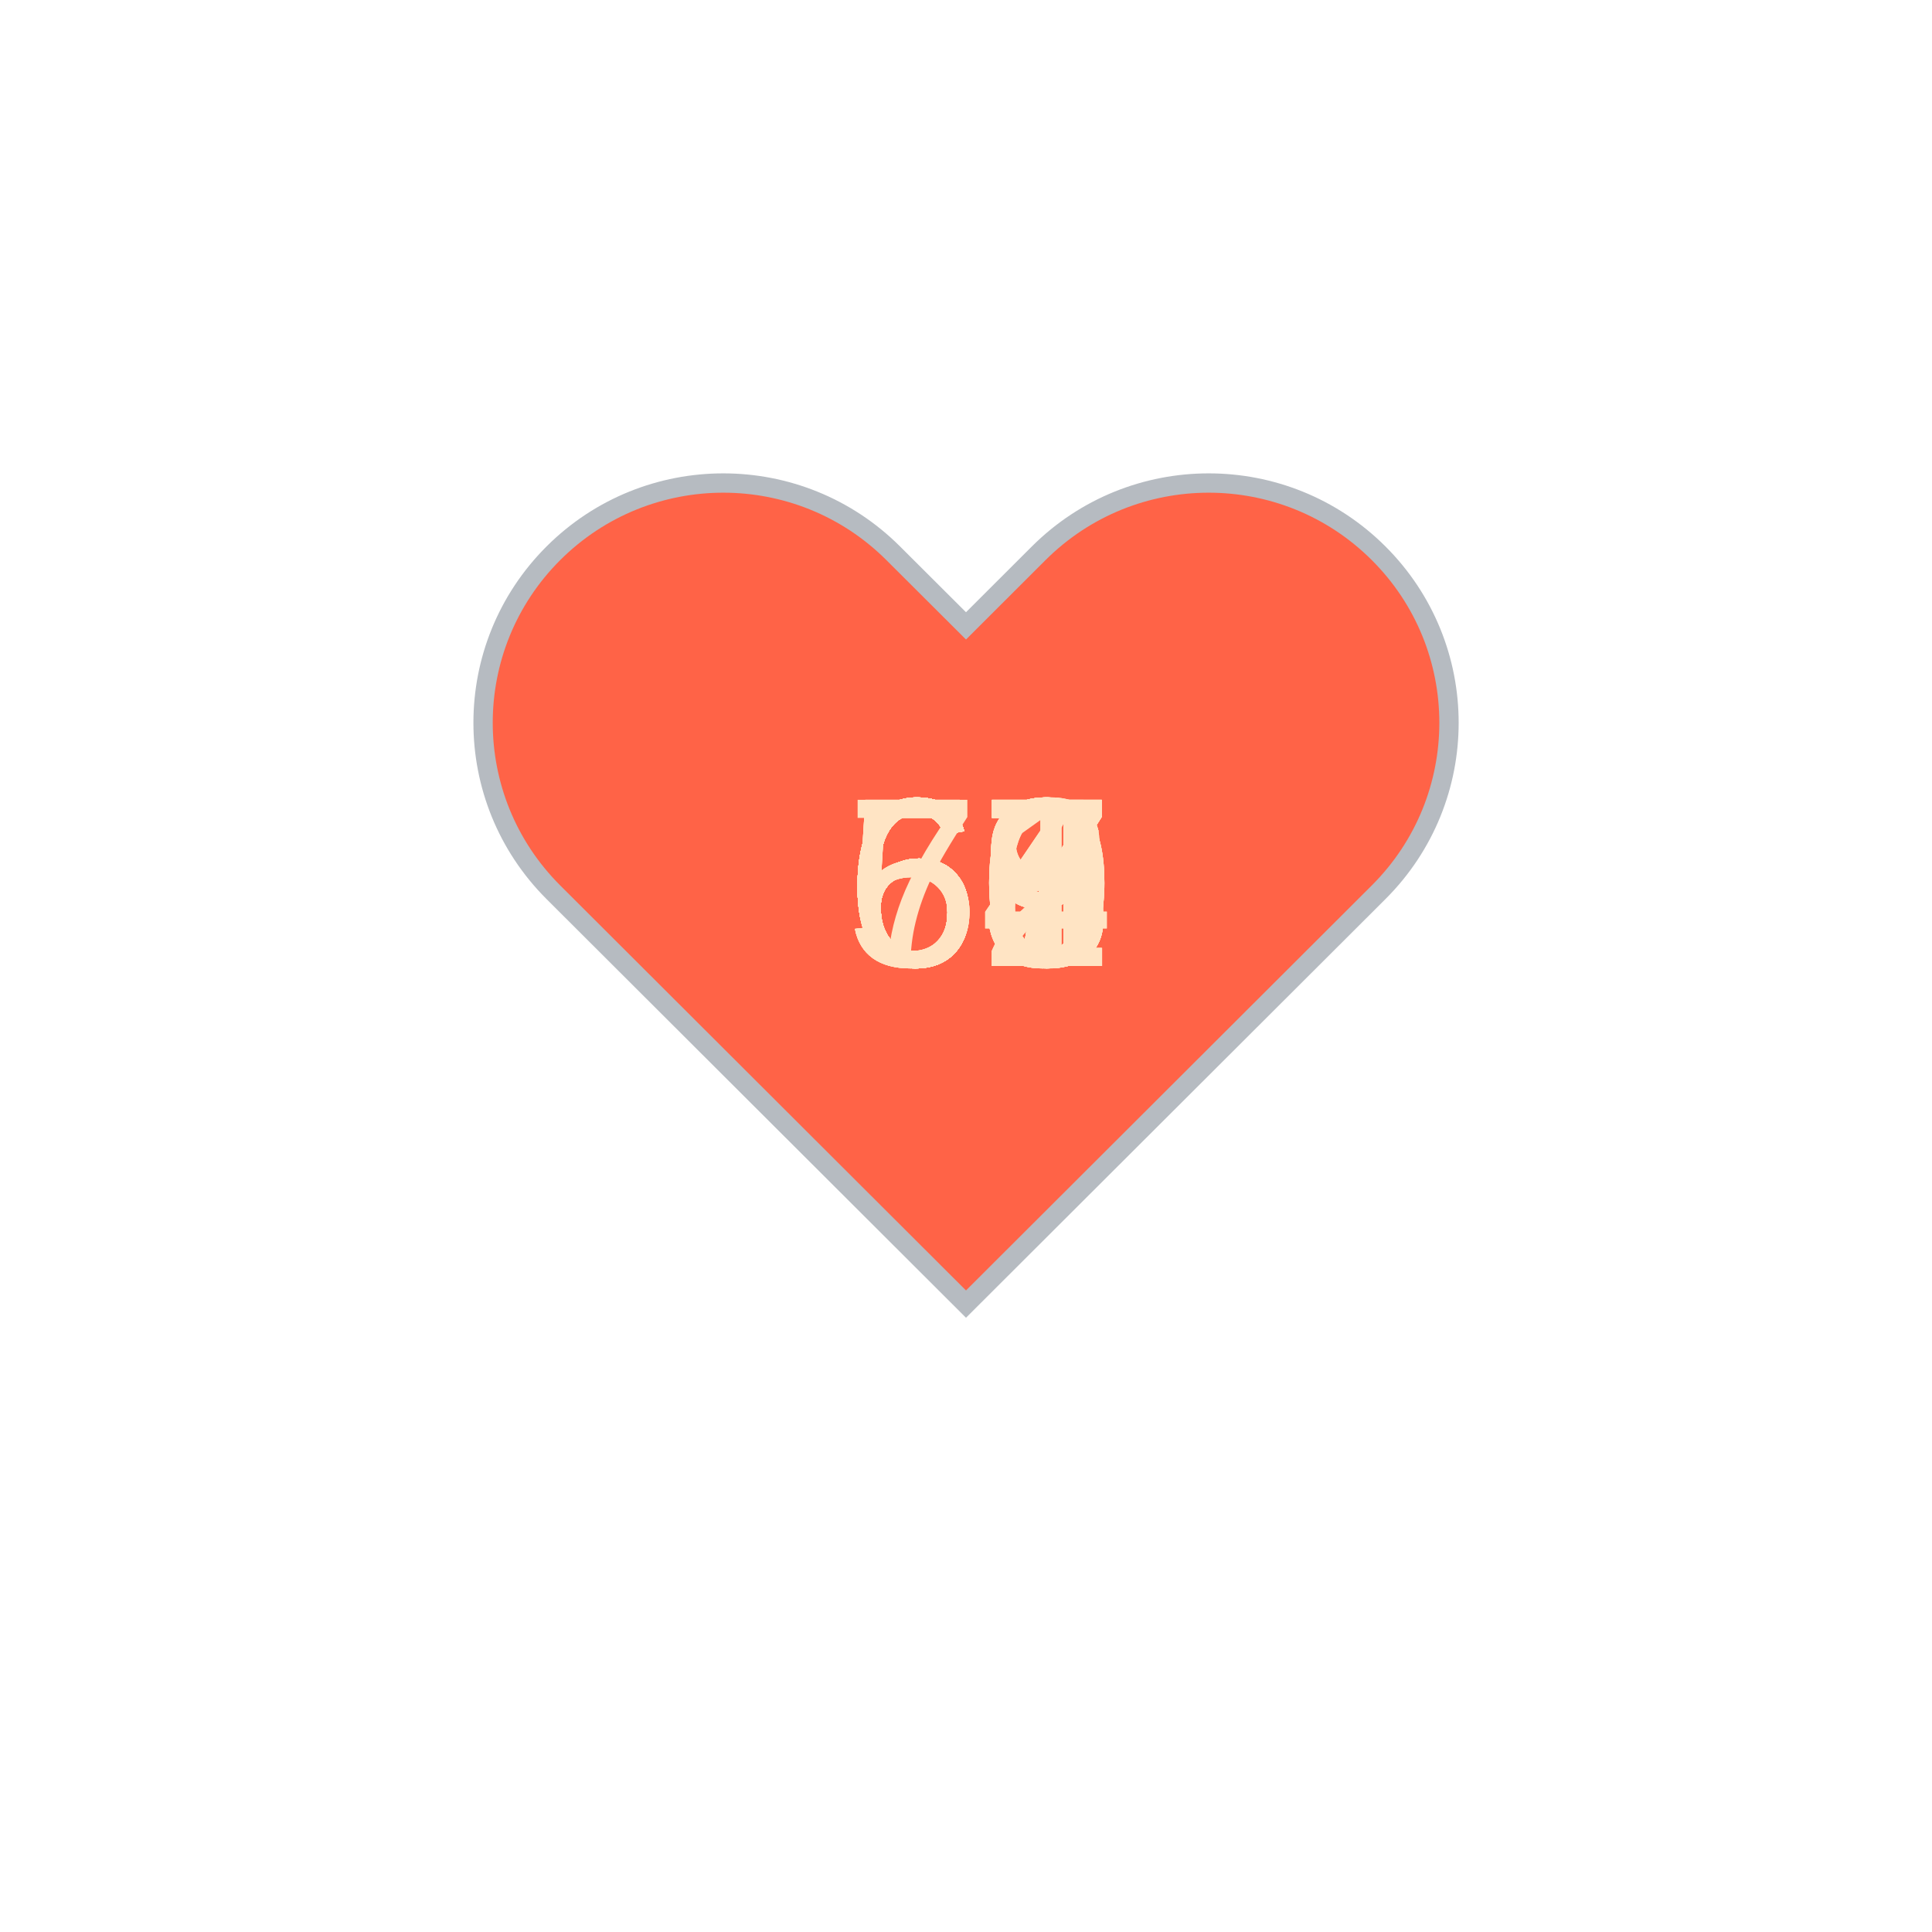
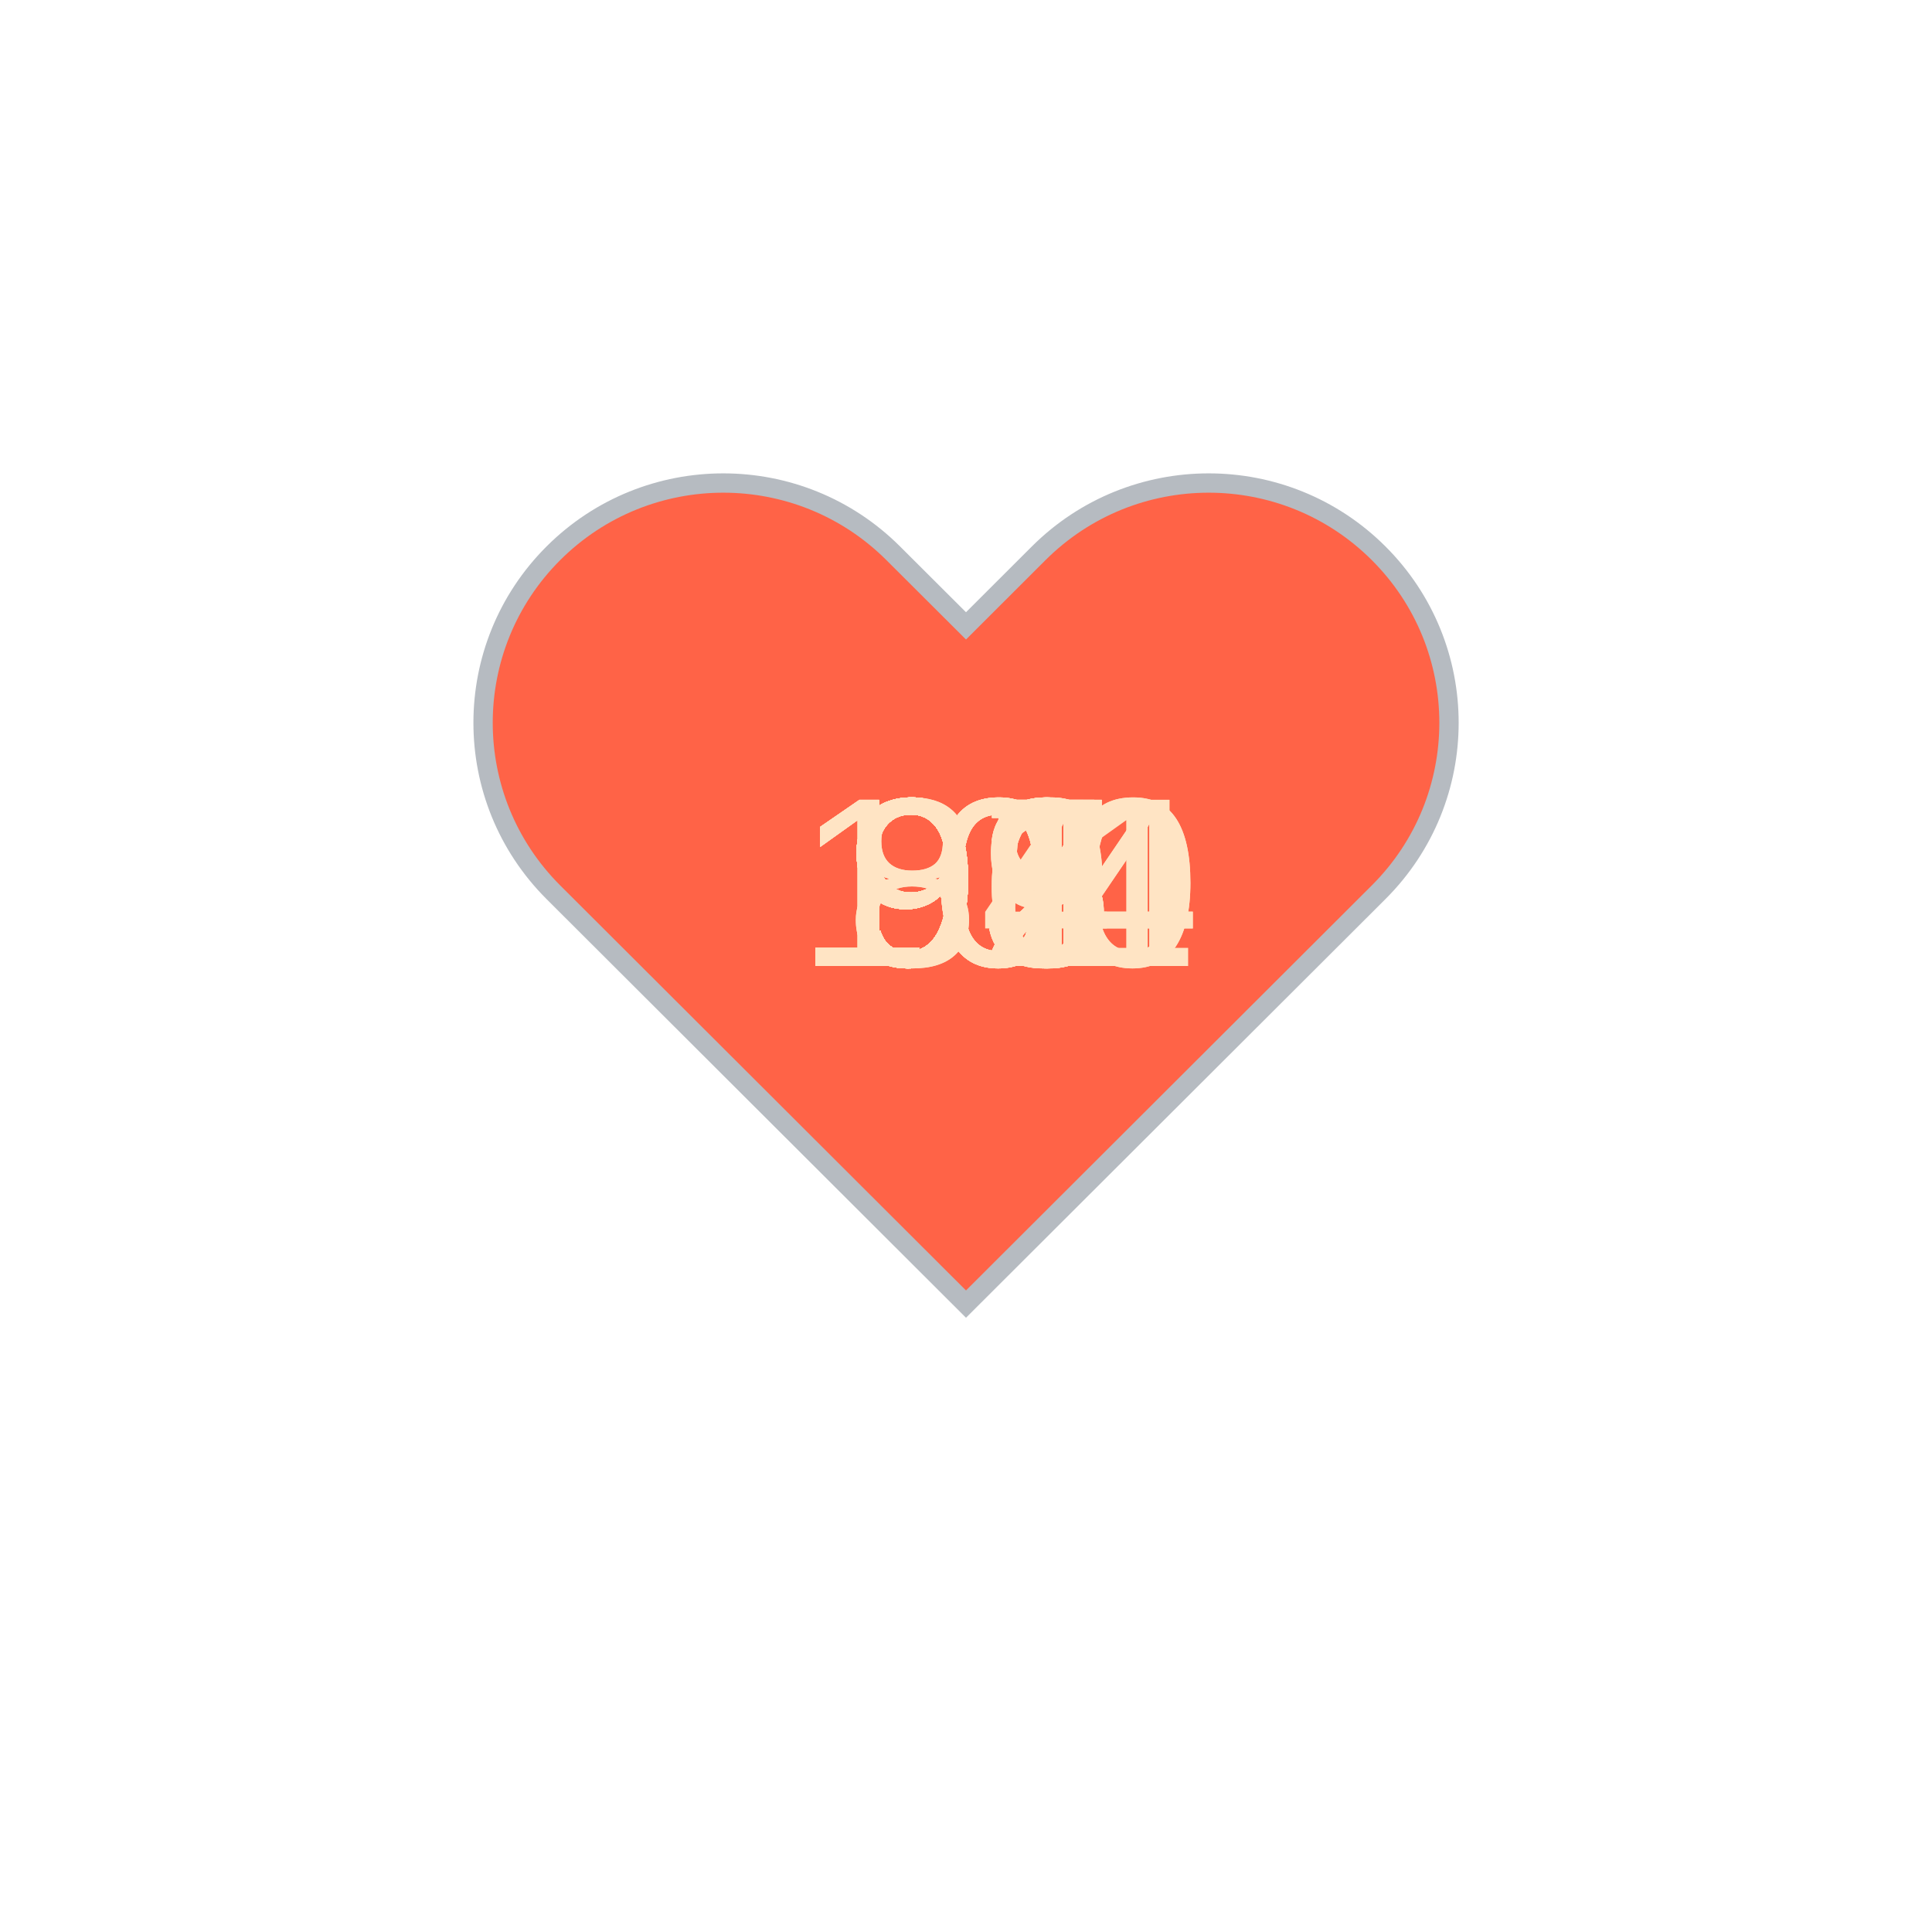
<svg xmlns="http://www.w3.org/2000/svg" baseProfile="full" height="150" version="1.1" viewBox="0,0,200,200" width="150">
  <defs />
  <g transform="translate(100 100)">
    <path d="M92.71,7.27L92.71,7.27c-9.71-9.69-25.46-9.69-35.18,0L50,14.79l-7.54-7.52C32.75-2.42,17-2.42,7.29,7.27v0 c-9.71,9.69-9.71,25.41,0,35.1L50,85l42.71-42.63C102.43,32.68,102.43,16.96,92.71,7.27z" fill="tomato" stroke="#B6BBC1" stroke-width="2" transform="translate(-50 -50)" />
    <animateTransform additive="sum" attributeName="transform" dur="1.2s" repeatCount="indefinite" type="scale" values="1; 1.5; 1.25; 1.5; 1.5; 1;" />
-     <text fill="bisque" style="font-size:25px; font-family:Arial" transform="translate(-12.5 0)">62<animate attributeName="visibility" dur="36.0s" keyTimes="0;0.03;0.07;0.1;0.13;0.17;0.2;0.23;0.27;0.3;0.33;0.37;0.4;0.43;0.47;0.5;0.53;0.57;0.6;0.63;0.67;0.7;0.73;0.77;0.8;0.83;0.87;0.9;0.93;0.97;1.0" repeatCount="indefinite" values="visible;hidden;hidden;hidden;hidden;hidden;hidden;hidden;hidden;hidden;hidden;hidden;hidden;hidden;hidden;hidden;hidden;hidden;hidden;hidden;hidden;hidden;hidden;hidden;hidden;hidden;hidden;hidden;hidden;hidden;hidden" />
+     <text fill="bisque" style="font-size:25px; font-family:Arial" transform="translate(-12.5 0)">96<animate attributeName="visibility" dur="36.0s" keyTimes="0;0.03;0.07;0.1;0.13;0.17;0.2;0.23;0.27;0.3;0.33;0.37;0.4;0.43;0.47;0.5;0.53;0.57;0.6;0.63;0.67;0.7;0.73;0.77;0.8;0.83;0.87;0.9;0.93;0.97;1.0" repeatCount="indefinite" values="visible;hidden;hidden;hidden;hidden;hidden;hidden;hidden;hidden;hidden;hidden;hidden;hidden;hidden;hidden;hidden;hidden;hidden;hidden;hidden;hidden;hidden;hidden;hidden;hidden;hidden;hidden;hidden;hidden;hidden;hidden" />
    </text>
-     <text fill="bisque" style="font-size:25px; font-family:Arial" transform="translate(-12.5 0)">60<animate attributeName="visibility" dur="36.0s" keyTimes="0;0.03;0.07;0.1;0.13;0.17;0.2;0.23;0.27;0.3;0.33;0.37;0.4;0.43;0.47;0.5;0.53;0.57;0.6;0.63;0.67;0.7;0.73;0.77;0.8;0.83;0.87;0.9;0.93;0.97;1.0" repeatCount="indefinite" values="hidden;visible;hidden;hidden;hidden;hidden;hidden;hidden;hidden;hidden;hidden;hidden;hidden;hidden;hidden;hidden;hidden;hidden;hidden;hidden;hidden;hidden;hidden;hidden;hidden;hidden;hidden;hidden;hidden;hidden;hidden" />
+     <text fill="bisque" style="font-size:25px; font-family:Arial" transform="translate(-12.5 0)">97<animate attributeName="visibility" dur="36.0s" keyTimes="0;0.03;0.07;0.1;0.13;0.17;0.2;0.23;0.27;0.3;0.33;0.37;0.4;0.43;0.47;0.5;0.53;0.57;0.6;0.63;0.67;0.7;0.73;0.77;0.8;0.83;0.87;0.9;0.93;0.97;1.0" repeatCount="indefinite" values="hidden;visible;hidden;hidden;hidden;hidden;hidden;hidden;hidden;hidden;hidden;hidden;hidden;hidden;hidden;hidden;hidden;hidden;hidden;hidden;hidden;hidden;hidden;hidden;hidden;hidden;hidden;hidden;hidden;hidden;hidden" />
    </text>
-     <text fill="bisque" style="font-size:25px; font-family:Arial" transform="translate(-12.5 0)">68<animate attributeName="visibility" dur="36.0s" keyTimes="0;0.03;0.07;0.1;0.13;0.17;0.2;0.23;0.27;0.3;0.33;0.37;0.4;0.43;0.47;0.5;0.53;0.57;0.6;0.63;0.67;0.7;0.73;0.77;0.8;0.83;0.87;0.9;0.93;0.97;1.0" repeatCount="indefinite" values="hidden;hidden;visible;hidden;hidden;hidden;hidden;hidden;hidden;hidden;hidden;hidden;hidden;hidden;hidden;hidden;hidden;hidden;hidden;hidden;hidden;hidden;hidden;hidden;hidden;hidden;hidden;hidden;hidden;hidden;hidden" />
+     <text fill="bisque" style="font-size:25px; font-family:Arial" transform="translate(-12.5 0)">99<animate attributeName="visibility" dur="36.0s" keyTimes="0;0.03;0.07;0.1;0.13;0.17;0.2;0.23;0.27;0.3;0.33;0.37;0.4;0.43;0.47;0.5;0.53;0.57;0.6;0.63;0.67;0.7;0.73;0.77;0.8;0.83;0.87;0.9;0.93;0.97;1.0" repeatCount="indefinite" values="hidden;hidden;visible;hidden;hidden;hidden;hidden;hidden;hidden;hidden;hidden;hidden;hidden;hidden;hidden;hidden;hidden;hidden;hidden;hidden;hidden;hidden;hidden;hidden;hidden;hidden;hidden;hidden;hidden;hidden;hidden" />
    </text>
-     <text fill="bisque" style="font-size:25px; font-family:Arial" transform="translate(-12.5 0)">66<animate attributeName="visibility" dur="36.0s" keyTimes="0;0.03;0.07;0.1;0.13;0.17;0.2;0.23;0.27;0.3;0.33;0.37;0.4;0.43;0.47;0.5;0.53;0.57;0.6;0.63;0.67;0.7;0.73;0.77;0.8;0.83;0.87;0.9;0.93;0.97;1.0" repeatCount="indefinite" values="hidden;hidden;hidden;visible;hidden;hidden;hidden;hidden;hidden;hidden;hidden;hidden;hidden;hidden;hidden;hidden;hidden;hidden;hidden;hidden;hidden;hidden;hidden;hidden;hidden;hidden;hidden;hidden;hidden;hidden;hidden" />
+     <text fill="bisque" style="font-size:25px; font-family:Arial" transform="translate(-12.5 0)">95<animate attributeName="visibility" dur="36.0s" keyTimes="0;0.03;0.07;0.1;0.13;0.17;0.2;0.23;0.27;0.3;0.33;0.37;0.4;0.43;0.47;0.5;0.53;0.57;0.6;0.63;0.67;0.7;0.73;0.77;0.8;0.83;0.87;0.9;0.93;0.97;1.0" repeatCount="indefinite" values="hidden;hidden;hidden;visible;hidden;hidden;hidden;hidden;hidden;hidden;hidden;hidden;hidden;hidden;hidden;hidden;hidden;hidden;hidden;hidden;hidden;hidden;hidden;hidden;hidden;hidden;hidden;hidden;hidden;hidden;hidden" />
    </text>
-     <text fill="bisque" style="font-size:25px; font-family:Arial" transform="translate(-12.5 0)">63<animate attributeName="visibility" dur="36.0s" keyTimes="0;0.03;0.07;0.1;0.13;0.17;0.2;0.23;0.27;0.3;0.33;0.37;0.4;0.43;0.47;0.5;0.53;0.57;0.6;0.63;0.67;0.7;0.73;0.77;0.8;0.83;0.87;0.9;0.93;0.97;1.0" repeatCount="indefinite" values="hidden;hidden;hidden;hidden;visible;hidden;hidden;hidden;hidden;hidden;hidden;hidden;hidden;hidden;hidden;hidden;hidden;hidden;hidden;hidden;hidden;hidden;hidden;hidden;hidden;hidden;hidden;hidden;hidden;hidden;hidden" />
+     <text fill="bisque" style="font-size:25px; font-family:Arial" transform="translate(-12.5 0)">95<animate attributeName="visibility" dur="36.0s" keyTimes="0;0.03;0.07;0.1;0.13;0.17;0.2;0.23;0.27;0.3;0.33;0.37;0.4;0.43;0.47;0.5;0.53;0.57;0.6;0.63;0.67;0.7;0.73;0.77;0.8;0.83;0.87;0.9;0.93;0.97;1.0" repeatCount="indefinite" values="hidden;hidden;hidden;hidden;visible;hidden;hidden;hidden;hidden;hidden;hidden;hidden;hidden;hidden;hidden;hidden;hidden;hidden;hidden;hidden;hidden;hidden;hidden;hidden;hidden;hidden;hidden;hidden;hidden;hidden;hidden" />
    </text>
-     <text fill="bisque" style="font-size:25px; font-family:Arial" transform="translate(-12.5 0)">64<animate attributeName="visibility" dur="36.0s" keyTimes="0;0.03;0.07;0.1;0.13;0.17;0.2;0.23;0.27;0.3;0.33;0.37;0.4;0.43;0.47;0.5;0.53;0.57;0.6;0.63;0.67;0.7;0.73;0.77;0.8;0.83;0.87;0.9;0.93;0.97;1.0" repeatCount="indefinite" values="hidden;hidden;hidden;hidden;hidden;visible;hidden;hidden;hidden;hidden;hidden;hidden;hidden;hidden;hidden;hidden;hidden;hidden;hidden;hidden;hidden;hidden;hidden;hidden;hidden;hidden;hidden;hidden;hidden;hidden;hidden" />
+     <text fill="bisque" style="font-size:25px; font-family:Arial" transform="translate(-12.5 0)">94<animate attributeName="visibility" dur="36.0s" keyTimes="0;0.03;0.07;0.1;0.13;0.17;0.2;0.23;0.27;0.3;0.33;0.37;0.4;0.43;0.47;0.5;0.53;0.57;0.6;0.63;0.67;0.7;0.73;0.77;0.8;0.83;0.87;0.9;0.93;0.97;1.0" repeatCount="indefinite" values="hidden;hidden;hidden;hidden;hidden;visible;hidden;hidden;hidden;hidden;hidden;hidden;hidden;hidden;hidden;hidden;hidden;hidden;hidden;hidden;hidden;hidden;hidden;hidden;hidden;hidden;hidden;hidden;hidden;hidden;hidden" />
    </text>
-     <text fill="bisque" style="font-size:25px; font-family:Arial" transform="translate(-12.5 0)">67<animate attributeName="visibility" dur="36.0s" keyTimes="0;0.03;0.07;0.1;0.13;0.17;0.2;0.23;0.27;0.3;0.33;0.37;0.4;0.43;0.47;0.5;0.53;0.57;0.6;0.63;0.67;0.7;0.73;0.77;0.8;0.83;0.87;0.9;0.93;0.97;1.0" repeatCount="indefinite" values="hidden;hidden;hidden;hidden;hidden;hidden;visible;hidden;hidden;hidden;hidden;hidden;hidden;hidden;hidden;hidden;hidden;hidden;hidden;hidden;hidden;hidden;hidden;hidden;hidden;hidden;hidden;hidden;hidden;hidden;hidden" />
+     <text fill="bisque" style="font-size:25px; font-family:Arial" transform="translate(-12.5 0)">97<animate attributeName="visibility" dur="36.0s" keyTimes="0;0.03;0.07;0.1;0.13;0.17;0.2;0.23;0.27;0.3;0.33;0.37;0.4;0.43;0.47;0.5;0.53;0.57;0.6;0.63;0.67;0.7;0.73;0.77;0.8;0.83;0.87;0.9;0.93;0.97;1.0" repeatCount="indefinite" values="hidden;hidden;hidden;hidden;hidden;hidden;visible;hidden;hidden;hidden;hidden;hidden;hidden;hidden;hidden;hidden;hidden;hidden;hidden;hidden;hidden;hidden;hidden;hidden;hidden;hidden;hidden;hidden;hidden;hidden;hidden" />
    </text>
-     <text fill="bisque" style="font-size:25px; font-family:Arial" transform="translate(-12.5 0)">67<animate attributeName="visibility" dur="36.0s" keyTimes="0;0.03;0.07;0.1;0.13;0.17;0.2;0.23;0.27;0.3;0.33;0.37;0.4;0.43;0.47;0.5;0.53;0.57;0.6;0.63;0.67;0.7;0.73;0.77;0.8;0.83;0.87;0.9;0.93;0.97;1.0" repeatCount="indefinite" values="hidden;hidden;hidden;hidden;hidden;hidden;hidden;visible;hidden;hidden;hidden;hidden;hidden;hidden;hidden;hidden;hidden;hidden;hidden;hidden;hidden;hidden;hidden;hidden;hidden;hidden;hidden;hidden;hidden;hidden;hidden" />
+     <text fill="bisque" style="font-size:25px; font-family:Arial" transform="translate(-12.5 0)">95<animate attributeName="visibility" dur="36.0s" keyTimes="0;0.03;0.07;0.1;0.13;0.17;0.2;0.23;0.27;0.3;0.33;0.37;0.4;0.43;0.47;0.5;0.53;0.57;0.6;0.63;0.67;0.7;0.73;0.77;0.8;0.83;0.87;0.9;0.93;0.97;1.0" repeatCount="indefinite" values="hidden;hidden;hidden;hidden;hidden;hidden;hidden;visible;hidden;hidden;hidden;hidden;hidden;hidden;hidden;hidden;hidden;hidden;hidden;hidden;hidden;hidden;hidden;hidden;hidden;hidden;hidden;hidden;hidden;hidden;hidden" />
    </text>
-     <text fill="bisque" style="font-size:25px; font-family:Arial" transform="translate(-12.5 0)">69<animate attributeName="visibility" dur="36.0s" keyTimes="0;0.03;0.07;0.1;0.13;0.17;0.2;0.23;0.27;0.3;0.33;0.37;0.4;0.43;0.47;0.5;0.53;0.57;0.6;0.63;0.67;0.7;0.73;0.77;0.8;0.83;0.87;0.9;0.93;0.97;1.0" repeatCount="indefinite" values="hidden;hidden;hidden;hidden;hidden;hidden;hidden;hidden;visible;hidden;hidden;hidden;hidden;hidden;hidden;hidden;hidden;hidden;hidden;hidden;hidden;hidden;hidden;hidden;hidden;hidden;hidden;hidden;hidden;hidden;hidden" />
+     <text fill="bisque" style="font-size:25px; font-family:Arial" transform="translate(-12.5 0)">91<animate attributeName="visibility" dur="36.0s" keyTimes="0;0.03;0.07;0.1;0.13;0.17;0.2;0.23;0.27;0.3;0.33;0.37;0.4;0.43;0.47;0.5;0.53;0.57;0.6;0.63;0.67;0.7;0.73;0.77;0.8;0.83;0.87;0.9;0.93;0.97;1.0" repeatCount="indefinite" values="hidden;hidden;hidden;hidden;hidden;hidden;hidden;hidden;visible;hidden;hidden;hidden;hidden;hidden;hidden;hidden;hidden;hidden;hidden;hidden;hidden;hidden;hidden;hidden;hidden;hidden;hidden;hidden;hidden;hidden;hidden" />
    </text>
-     <text fill="bisque" style="font-size:25px; font-family:Arial" transform="translate(-12.5 0)">67<animate attributeName="visibility" dur="36.0s" keyTimes="0;0.03;0.07;0.1;0.13;0.17;0.2;0.23;0.27;0.3;0.33;0.37;0.4;0.43;0.47;0.5;0.53;0.57;0.6;0.63;0.67;0.7;0.73;0.77;0.8;0.83;0.87;0.9;0.93;0.97;1.0" repeatCount="indefinite" values="hidden;hidden;hidden;hidden;hidden;hidden;hidden;hidden;hidden;visible;hidden;hidden;hidden;hidden;hidden;hidden;hidden;hidden;hidden;hidden;hidden;hidden;hidden;hidden;hidden;hidden;hidden;hidden;hidden;hidden;hidden" />
+     <text fill="bisque" style="font-size:25px; font-family:Arial" transform="translate(-12.5 0)">85<animate attributeName="visibility" dur="36.0s" keyTimes="0;0.03;0.07;0.1;0.13;0.17;0.2;0.23;0.27;0.3;0.33;0.37;0.4;0.43;0.47;0.5;0.53;0.57;0.6;0.63;0.67;0.7;0.73;0.77;0.8;0.83;0.87;0.9;0.93;0.97;1.0" repeatCount="indefinite" values="hidden;hidden;hidden;hidden;hidden;hidden;hidden;hidden;hidden;visible;hidden;hidden;hidden;hidden;hidden;hidden;hidden;hidden;hidden;hidden;hidden;hidden;hidden;hidden;hidden;hidden;hidden;hidden;hidden;hidden;hidden" />
    </text>
-     <text fill="bisque" style="font-size:25px; font-family:Arial" transform="translate(-12.5 0)">67<animate attributeName="visibility" dur="36.0s" keyTimes="0;0.03;0.07;0.1;0.13;0.17;0.2;0.23;0.27;0.3;0.33;0.37;0.4;0.43;0.47;0.5;0.53;0.57;0.6;0.63;0.67;0.7;0.73;0.77;0.8;0.83;0.87;0.9;0.93;0.97;1.0" repeatCount="indefinite" values="hidden;hidden;hidden;hidden;hidden;hidden;hidden;hidden;hidden;hidden;visible;hidden;hidden;hidden;hidden;hidden;hidden;hidden;hidden;hidden;hidden;hidden;hidden;hidden;hidden;hidden;hidden;hidden;hidden;hidden;hidden" />
+     <text fill="bisque" style="font-size:25px; font-family:Arial" transform="translate(-12.5 0)">87<animate attributeName="visibility" dur="36.0s" keyTimes="0;0.03;0.07;0.1;0.13;0.17;0.2;0.23;0.27;0.3;0.33;0.37;0.4;0.43;0.47;0.5;0.53;0.57;0.6;0.63;0.67;0.7;0.73;0.77;0.8;0.83;0.87;0.9;0.93;0.97;1.0" repeatCount="indefinite" values="hidden;hidden;hidden;hidden;hidden;hidden;hidden;hidden;hidden;hidden;visible;hidden;hidden;hidden;hidden;hidden;hidden;hidden;hidden;hidden;hidden;hidden;hidden;hidden;hidden;hidden;hidden;hidden;hidden;hidden;hidden" />
    </text>
-     <text fill="bisque" style="font-size:25px; font-family:Arial" transform="translate(-12.5 0)">67<animate attributeName="visibility" dur="36.0s" keyTimes="0;0.03;0.07;0.1;0.13;0.17;0.2;0.23;0.27;0.3;0.33;0.37;0.4;0.43;0.47;0.5;0.53;0.57;0.6;0.63;0.67;0.7;0.73;0.77;0.8;0.83;0.87;0.9;0.93;0.97;1.0" repeatCount="indefinite" values="hidden;hidden;hidden;hidden;hidden;hidden;hidden;hidden;hidden;hidden;hidden;visible;hidden;hidden;hidden;hidden;hidden;hidden;hidden;hidden;hidden;hidden;hidden;hidden;hidden;hidden;hidden;hidden;hidden;hidden;hidden" />
+     <text fill="bisque" style="font-size:25px; font-family:Arial" transform="translate(-12.5 0)">91<animate attributeName="visibility" dur="36.0s" keyTimes="0;0.03;0.07;0.1;0.13;0.17;0.2;0.23;0.27;0.3;0.33;0.37;0.4;0.43;0.47;0.5;0.53;0.57;0.6;0.63;0.67;0.7;0.73;0.77;0.8;0.83;0.87;0.9;0.93;0.97;1.0" repeatCount="indefinite" values="hidden;hidden;hidden;hidden;hidden;hidden;hidden;hidden;hidden;hidden;hidden;visible;hidden;hidden;hidden;hidden;hidden;hidden;hidden;hidden;hidden;hidden;hidden;hidden;hidden;hidden;hidden;hidden;hidden;hidden;hidden" />
    </text>
-     <text fill="bisque" style="font-size:25px; font-family:Arial" transform="translate(-12.5 0)">68<animate attributeName="visibility" dur="36.0s" keyTimes="0;0.03;0.07;0.1;0.13;0.17;0.2;0.23;0.27;0.3;0.33;0.37;0.4;0.43;0.47;0.5;0.53;0.57;0.6;0.63;0.67;0.7;0.73;0.77;0.8;0.83;0.87;0.9;0.93;0.97;1.0" repeatCount="indefinite" values="hidden;hidden;hidden;hidden;hidden;hidden;hidden;hidden;hidden;hidden;hidden;hidden;visible;hidden;hidden;hidden;hidden;hidden;hidden;hidden;hidden;hidden;hidden;hidden;hidden;hidden;hidden;hidden;hidden;hidden;hidden" />
+     <text fill="bisque" style="font-size:25px; font-family:Arial" transform="translate(-12.5 0)">92<animate attributeName="visibility" dur="36.0s" keyTimes="0;0.03;0.07;0.1;0.13;0.17;0.2;0.23;0.27;0.3;0.33;0.37;0.4;0.43;0.47;0.5;0.53;0.57;0.6;0.63;0.67;0.7;0.73;0.77;0.8;0.83;0.87;0.9;0.93;0.97;1.0" repeatCount="indefinite" values="hidden;hidden;hidden;hidden;hidden;hidden;hidden;hidden;hidden;hidden;hidden;hidden;visible;hidden;hidden;hidden;hidden;hidden;hidden;hidden;hidden;hidden;hidden;hidden;hidden;hidden;hidden;hidden;hidden;hidden;hidden" />
    </text>
-     <text fill="bisque" style="font-size:25px; font-family:Arial" transform="translate(-12.5 0)">70<animate attributeName="visibility" dur="36.0s" keyTimes="0;0.03;0.07;0.1;0.13;0.17;0.2;0.23;0.27;0.3;0.33;0.37;0.4;0.43;0.47;0.5;0.53;0.57;0.6;0.63;0.67;0.7;0.73;0.77;0.8;0.83;0.87;0.9;0.93;0.97;1.0" repeatCount="indefinite" values="hidden;hidden;hidden;hidden;hidden;hidden;hidden;hidden;hidden;hidden;hidden;hidden;hidden;visible;hidden;hidden;hidden;hidden;hidden;hidden;hidden;hidden;hidden;hidden;hidden;hidden;hidden;hidden;hidden;hidden;hidden" />
+     <text fill="bisque" style="font-size:25px; font-family:Arial" transform="translate(-12.5 0)">93<animate attributeName="visibility" dur="36.0s" keyTimes="0;0.03;0.07;0.1;0.13;0.17;0.2;0.23;0.27;0.3;0.33;0.37;0.4;0.43;0.47;0.5;0.53;0.57;0.6;0.63;0.67;0.7;0.73;0.77;0.8;0.83;0.87;0.9;0.93;0.97;1.0" repeatCount="indefinite" values="hidden;hidden;hidden;hidden;hidden;hidden;hidden;hidden;hidden;hidden;hidden;hidden;hidden;visible;hidden;hidden;hidden;hidden;hidden;hidden;hidden;hidden;hidden;hidden;hidden;hidden;hidden;hidden;hidden;hidden;hidden" />
    </text>
-     <text fill="bisque" style="font-size:25px; font-family:Arial" transform="translate(-12.5 0)">60<animate attributeName="visibility" dur="36.0s" keyTimes="0;0.03;0.07;0.1;0.13;0.17;0.2;0.23;0.27;0.3;0.33;0.37;0.4;0.43;0.47;0.5;0.53;0.57;0.6;0.63;0.67;0.7;0.73;0.77;0.8;0.83;0.87;0.9;0.93;0.97;1.0" repeatCount="indefinite" values="hidden;hidden;hidden;hidden;hidden;hidden;hidden;hidden;hidden;hidden;hidden;hidden;hidden;hidden;visible;hidden;hidden;hidden;hidden;hidden;hidden;hidden;hidden;hidden;hidden;hidden;hidden;hidden;hidden;hidden;hidden" />
+     <text fill="bisque" style="font-size:25px; font-family:Arial" transform="translate(-12.5 0)">92<animate attributeName="visibility" dur="36.0s" keyTimes="0;0.03;0.07;0.1;0.13;0.17;0.2;0.23;0.27;0.3;0.33;0.37;0.4;0.43;0.47;0.5;0.53;0.57;0.6;0.63;0.67;0.7;0.73;0.77;0.8;0.83;0.87;0.9;0.93;0.97;1.0" repeatCount="indefinite" values="hidden;hidden;hidden;hidden;hidden;hidden;hidden;hidden;hidden;hidden;hidden;hidden;hidden;hidden;visible;hidden;hidden;hidden;hidden;hidden;hidden;hidden;hidden;hidden;hidden;hidden;hidden;hidden;hidden;hidden;hidden" />
    </text>
-     <text fill="bisque" style="font-size:25px; font-family:Arial" transform="translate(-12.5 0)">59<animate attributeName="visibility" dur="36.0s" keyTimes="0;0.03;0.07;0.1;0.13;0.17;0.2;0.23;0.27;0.3;0.33;0.37;0.4;0.43;0.47;0.5;0.53;0.57;0.6;0.63;0.67;0.7;0.73;0.77;0.8;0.83;0.87;0.9;0.93;0.97;1.0" repeatCount="indefinite" values="hidden;hidden;hidden;hidden;hidden;hidden;hidden;hidden;hidden;hidden;hidden;hidden;hidden;hidden;hidden;visible;hidden;hidden;hidden;hidden;hidden;hidden;hidden;hidden;hidden;hidden;hidden;hidden;hidden;hidden;hidden" />
+     <text fill="bisque" style="font-size:25px; font-family:Arial" transform="translate(-12.5 0)">92<animate attributeName="visibility" dur="36.0s" keyTimes="0;0.03;0.07;0.1;0.13;0.17;0.2;0.23;0.27;0.3;0.33;0.37;0.4;0.43;0.47;0.5;0.53;0.57;0.6;0.63;0.67;0.7;0.73;0.77;0.8;0.83;0.87;0.9;0.93;0.97;1.0" repeatCount="indefinite" values="hidden;hidden;hidden;hidden;hidden;hidden;hidden;hidden;hidden;hidden;hidden;hidden;hidden;hidden;hidden;visible;hidden;hidden;hidden;hidden;hidden;hidden;hidden;hidden;hidden;hidden;hidden;hidden;hidden;hidden;hidden" />
    </text>
-     <text fill="bisque" style="font-size:25px; font-family:Arial" transform="translate(-12.5 0)">63<animate attributeName="visibility" dur="36.0s" keyTimes="0;0.03;0.07;0.1;0.13;0.17;0.2;0.23;0.27;0.3;0.33;0.37;0.4;0.43;0.47;0.5;0.53;0.57;0.6;0.63;0.67;0.7;0.73;0.77;0.8;0.83;0.87;0.9;0.93;0.97;1.0" repeatCount="indefinite" values="hidden;hidden;hidden;hidden;hidden;hidden;hidden;hidden;hidden;hidden;hidden;hidden;hidden;hidden;hidden;hidden;visible;hidden;hidden;hidden;hidden;hidden;hidden;hidden;hidden;hidden;hidden;hidden;hidden;hidden;hidden" />
+     <text fill="bisque" style="font-size:25px; font-family:Arial" transform="translate(-12.5 0)">93<animate attributeName="visibility" dur="36.0s" keyTimes="0;0.03;0.07;0.1;0.13;0.17;0.2;0.23;0.27;0.3;0.33;0.37;0.4;0.43;0.47;0.5;0.53;0.57;0.6;0.63;0.67;0.7;0.73;0.77;0.8;0.83;0.87;0.9;0.93;0.97;1.0" repeatCount="indefinite" values="hidden;hidden;hidden;hidden;hidden;hidden;hidden;hidden;hidden;hidden;hidden;hidden;hidden;hidden;hidden;hidden;visible;hidden;hidden;hidden;hidden;hidden;hidden;hidden;hidden;hidden;hidden;hidden;hidden;hidden;hidden" />
    </text>
-     <text fill="bisque" style="font-size:25px; font-family:Arial" transform="translate(-12.5 0)">59<animate attributeName="visibility" dur="36.0s" keyTimes="0;0.03;0.07;0.1;0.13;0.17;0.2;0.23;0.27;0.3;0.33;0.37;0.4;0.43;0.47;0.5;0.53;0.57;0.6;0.63;0.67;0.7;0.73;0.77;0.8;0.83;0.87;0.9;0.93;0.97;1.0" repeatCount="indefinite" values="hidden;hidden;hidden;hidden;hidden;hidden;hidden;hidden;hidden;hidden;hidden;hidden;hidden;hidden;hidden;hidden;hidden;visible;hidden;hidden;hidden;hidden;hidden;hidden;hidden;hidden;hidden;hidden;hidden;hidden;hidden" />
+     <text fill="bisque" style="font-size:25px; font-family:Arial" transform="translate(-17.5 0)">101<animate attributeName="visibility" dur="36.0s" keyTimes="0;0.03;0.07;0.1;0.13;0.17;0.2;0.23;0.27;0.3;0.33;0.37;0.4;0.43;0.47;0.5;0.53;0.57;0.6;0.63;0.67;0.7;0.73;0.77;0.8;0.83;0.87;0.9;0.93;0.97;1.0" repeatCount="indefinite" values="hidden;hidden;hidden;hidden;hidden;hidden;hidden;hidden;hidden;hidden;hidden;hidden;hidden;hidden;hidden;hidden;hidden;visible;hidden;hidden;hidden;hidden;hidden;hidden;hidden;hidden;hidden;hidden;hidden;hidden;hidden" />
    </text>
-     <text fill="bisque" style="font-size:25px; font-family:Arial" transform="translate(-12.5 0)">61<animate attributeName="visibility" dur="36.0s" keyTimes="0;0.03;0.07;0.1;0.13;0.17;0.2;0.23;0.27;0.3;0.33;0.37;0.4;0.43;0.47;0.5;0.53;0.57;0.6;0.63;0.67;0.7;0.73;0.77;0.8;0.83;0.87;0.9;0.93;0.97;1.0" repeatCount="indefinite" values="hidden;hidden;hidden;hidden;hidden;hidden;hidden;hidden;hidden;hidden;hidden;hidden;hidden;hidden;hidden;hidden;hidden;hidden;visible;hidden;hidden;hidden;hidden;hidden;hidden;hidden;hidden;hidden;hidden;hidden;hidden" />
+     <text fill="bisque" style="font-size:25px; font-family:Arial" transform="translate(-17.5 0)">100<animate attributeName="visibility" dur="36.0s" keyTimes="0;0.03;0.07;0.1;0.13;0.17;0.2;0.23;0.27;0.3;0.33;0.37;0.4;0.43;0.47;0.5;0.53;0.57;0.6;0.63;0.67;0.7;0.73;0.77;0.8;0.83;0.87;0.9;0.93;0.97;1.0" repeatCount="indefinite" values="hidden;hidden;hidden;hidden;hidden;hidden;hidden;hidden;hidden;hidden;hidden;hidden;hidden;hidden;hidden;hidden;hidden;hidden;visible;hidden;hidden;hidden;hidden;hidden;hidden;hidden;hidden;hidden;hidden;hidden;hidden" />
    </text>
-     <text fill="bisque" style="font-size:25px; font-family:Arial" transform="translate(-12.5 0)">63<animate attributeName="visibility" dur="36.0s" keyTimes="0;0.03;0.07;0.1;0.13;0.17;0.2;0.23;0.27;0.3;0.33;0.37;0.4;0.43;0.47;0.5;0.53;0.57;0.6;0.63;0.67;0.7;0.73;0.77;0.8;0.83;0.87;0.9;0.93;0.97;1.0" repeatCount="indefinite" values="hidden;hidden;hidden;hidden;hidden;hidden;hidden;hidden;hidden;hidden;hidden;hidden;hidden;hidden;hidden;hidden;hidden;hidden;hidden;visible;hidden;hidden;hidden;hidden;hidden;hidden;hidden;hidden;hidden;hidden;hidden" />
+     <text fill="bisque" style="font-size:25px; font-family:Arial" transform="translate(-12.5 0)">99<animate attributeName="visibility" dur="36.0s" keyTimes="0;0.03;0.07;0.1;0.13;0.17;0.2;0.23;0.27;0.3;0.33;0.37;0.4;0.43;0.47;0.5;0.53;0.57;0.6;0.63;0.67;0.7;0.73;0.77;0.8;0.83;0.87;0.9;0.93;0.97;1.0" repeatCount="indefinite" values="hidden;hidden;hidden;hidden;hidden;hidden;hidden;hidden;hidden;hidden;hidden;hidden;hidden;hidden;hidden;hidden;hidden;hidden;hidden;visible;hidden;hidden;hidden;hidden;hidden;hidden;hidden;hidden;hidden;hidden;hidden" />
    </text>
-     <text fill="bisque" style="font-size:25px; font-family:Arial" transform="translate(-12.5 0)">59<animate attributeName="visibility" dur="36.0s" keyTimes="0;0.03;0.07;0.1;0.13;0.17;0.2;0.23;0.27;0.3;0.33;0.37;0.4;0.43;0.47;0.5;0.53;0.57;0.6;0.63;0.67;0.7;0.73;0.77;0.8;0.83;0.87;0.9;0.93;0.97;1.0" repeatCount="indefinite" values="hidden;hidden;hidden;hidden;hidden;hidden;hidden;hidden;hidden;hidden;hidden;hidden;hidden;hidden;hidden;hidden;hidden;hidden;hidden;hidden;visible;hidden;hidden;hidden;hidden;hidden;hidden;hidden;hidden;hidden;hidden" />
+     <text fill="bisque" style="font-size:25px; font-family:Arial" transform="translate(-12.5 0)">96<animate attributeName="visibility" dur="36.0s" keyTimes="0;0.03;0.07;0.1;0.13;0.17;0.2;0.23;0.27;0.3;0.33;0.37;0.4;0.43;0.47;0.5;0.53;0.57;0.6;0.63;0.67;0.7;0.73;0.77;0.8;0.83;0.87;0.9;0.93;0.97;1.0" repeatCount="indefinite" values="hidden;hidden;hidden;hidden;hidden;hidden;hidden;hidden;hidden;hidden;hidden;hidden;hidden;hidden;hidden;hidden;hidden;hidden;hidden;hidden;visible;hidden;hidden;hidden;hidden;hidden;hidden;hidden;hidden;hidden;hidden" />
    </text>
-     <text fill="bisque" style="font-size:25px; font-family:Arial" transform="translate(-12.5 0)">66<animate attributeName="visibility" dur="36.0s" keyTimes="0;0.03;0.07;0.1;0.13;0.17;0.2;0.23;0.27;0.3;0.33;0.37;0.4;0.43;0.47;0.5;0.53;0.57;0.6;0.63;0.67;0.7;0.73;0.77;0.8;0.83;0.87;0.9;0.93;0.97;1.0" repeatCount="indefinite" values="hidden;hidden;hidden;hidden;hidden;hidden;hidden;hidden;hidden;hidden;hidden;hidden;hidden;hidden;hidden;hidden;hidden;hidden;hidden;hidden;hidden;visible;hidden;hidden;hidden;hidden;hidden;hidden;hidden;hidden;hidden" />
+     <text fill="bisque" style="font-size:25px; font-family:Arial" transform="translate(-12.5 0)">98<animate attributeName="visibility" dur="36.0s" keyTimes="0;0.03;0.07;0.1;0.13;0.17;0.2;0.23;0.27;0.3;0.33;0.37;0.4;0.43;0.47;0.5;0.53;0.57;0.6;0.63;0.67;0.7;0.73;0.77;0.8;0.83;0.87;0.9;0.93;0.97;1.0" repeatCount="indefinite" values="hidden;hidden;hidden;hidden;hidden;hidden;hidden;hidden;hidden;hidden;hidden;hidden;hidden;hidden;hidden;hidden;hidden;hidden;hidden;hidden;hidden;visible;hidden;hidden;hidden;hidden;hidden;hidden;hidden;hidden;hidden" />
    </text>
-     <text fill="bisque" style="font-size:25px; font-family:Arial" transform="translate(-12.5 0)">62<animate attributeName="visibility" dur="36.0s" keyTimes="0;0.03;0.07;0.1;0.13;0.17;0.2;0.23;0.27;0.3;0.33;0.37;0.4;0.43;0.47;0.5;0.53;0.57;0.6;0.63;0.67;0.7;0.73;0.77;0.8;0.83;0.87;0.9;0.93;0.97;1.0" repeatCount="indefinite" values="hidden;hidden;hidden;hidden;hidden;hidden;hidden;hidden;hidden;hidden;hidden;hidden;hidden;hidden;hidden;hidden;hidden;hidden;hidden;hidden;hidden;hidden;visible;hidden;hidden;hidden;hidden;hidden;hidden;hidden;hidden" />
+     <text fill="bisque" style="font-size:25px; font-family:Arial" transform="translate(-12.5 0)">96<animate attributeName="visibility" dur="36.0s" keyTimes="0;0.03;0.07;0.1;0.13;0.17;0.2;0.23;0.27;0.3;0.33;0.37;0.4;0.43;0.47;0.5;0.53;0.57;0.6;0.63;0.67;0.7;0.73;0.77;0.8;0.83;0.87;0.9;0.93;0.97;1.0" repeatCount="indefinite" values="hidden;hidden;hidden;hidden;hidden;hidden;hidden;hidden;hidden;hidden;hidden;hidden;hidden;hidden;hidden;hidden;hidden;hidden;hidden;hidden;hidden;hidden;visible;hidden;hidden;hidden;hidden;hidden;hidden;hidden;hidden" />
    </text>
-     <text fill="bisque" style="font-size:25px; font-family:Arial" transform="translate(-12.5 0)">59<animate attributeName="visibility" dur="36.0s" keyTimes="0;0.03;0.07;0.1;0.13;0.17;0.2;0.23;0.27;0.3;0.33;0.37;0.4;0.43;0.47;0.5;0.53;0.57;0.6;0.63;0.67;0.7;0.73;0.77;0.8;0.83;0.87;0.9;0.93;0.97;1.0" repeatCount="indefinite" values="hidden;hidden;hidden;hidden;hidden;hidden;hidden;hidden;hidden;hidden;hidden;hidden;hidden;hidden;hidden;hidden;hidden;hidden;hidden;hidden;hidden;hidden;hidden;visible;hidden;hidden;hidden;hidden;hidden;hidden;hidden" />
+     <text fill="bisque" style="font-size:25px; font-family:Arial" transform="translate(-12.5 0)">92<animate attributeName="visibility" dur="36.0s" keyTimes="0;0.03;0.07;0.1;0.13;0.17;0.2;0.23;0.27;0.3;0.33;0.37;0.4;0.43;0.47;0.5;0.53;0.57;0.6;0.63;0.67;0.7;0.73;0.77;0.8;0.83;0.87;0.9;0.93;0.97;1.0" repeatCount="indefinite" values="hidden;hidden;hidden;hidden;hidden;hidden;hidden;hidden;hidden;hidden;hidden;hidden;hidden;hidden;hidden;hidden;hidden;hidden;hidden;hidden;hidden;hidden;hidden;visible;hidden;hidden;hidden;hidden;hidden;hidden;hidden" />
    </text>
-     <text fill="bisque" style="font-size:25px; font-family:Arial" transform="translate(-12.5 0)">60<animate attributeName="visibility" dur="36.0s" keyTimes="0;0.03;0.07;0.1;0.13;0.17;0.2;0.23;0.27;0.3;0.33;0.37;0.4;0.43;0.47;0.5;0.53;0.57;0.6;0.63;0.67;0.7;0.73;0.77;0.8;0.83;0.87;0.9;0.93;0.97;1.0" repeatCount="indefinite" values="hidden;hidden;hidden;hidden;hidden;hidden;hidden;hidden;hidden;hidden;hidden;hidden;hidden;hidden;hidden;hidden;hidden;hidden;hidden;hidden;hidden;hidden;hidden;hidden;visible;hidden;hidden;hidden;hidden;hidden;hidden" />
+     <text fill="bisque" style="font-size:25px; font-family:Arial" transform="translate(-12.5 0)">93<animate attributeName="visibility" dur="36.0s" keyTimes="0;0.03;0.07;0.1;0.13;0.17;0.2;0.23;0.27;0.3;0.33;0.37;0.4;0.43;0.47;0.5;0.53;0.57;0.6;0.63;0.67;0.7;0.73;0.77;0.8;0.83;0.87;0.9;0.93;0.97;1.0" repeatCount="indefinite" values="hidden;hidden;hidden;hidden;hidden;hidden;hidden;hidden;hidden;hidden;hidden;hidden;hidden;hidden;hidden;hidden;hidden;hidden;hidden;hidden;hidden;hidden;hidden;hidden;visible;hidden;hidden;hidden;hidden;hidden;hidden" />
    </text>
-     <text fill="bisque" style="font-size:25px; font-family:Arial" transform="translate(-12.5 0)">64<animate attributeName="visibility" dur="36.0s" keyTimes="0;0.03;0.07;0.1;0.13;0.17;0.2;0.23;0.27;0.3;0.33;0.37;0.4;0.43;0.47;0.5;0.53;0.57;0.6;0.63;0.67;0.7;0.73;0.77;0.8;0.83;0.87;0.9;0.93;0.97;1.0" repeatCount="indefinite" values="hidden;hidden;hidden;hidden;hidden;hidden;hidden;hidden;hidden;hidden;hidden;hidden;hidden;hidden;hidden;hidden;hidden;hidden;hidden;hidden;hidden;hidden;hidden;hidden;hidden;visible;hidden;hidden;hidden;hidden;hidden" />
+     <text fill="bisque" style="font-size:25px; font-family:Arial" transform="translate(-12.5 0)">97<animate attributeName="visibility" dur="36.0s" keyTimes="0;0.03;0.07;0.1;0.13;0.17;0.2;0.23;0.27;0.3;0.33;0.37;0.4;0.43;0.47;0.5;0.53;0.57;0.6;0.63;0.67;0.7;0.73;0.77;0.8;0.83;0.87;0.9;0.93;0.97;1.0" repeatCount="indefinite" values="hidden;hidden;hidden;hidden;hidden;hidden;hidden;hidden;hidden;hidden;hidden;hidden;hidden;hidden;hidden;hidden;hidden;hidden;hidden;hidden;hidden;hidden;hidden;hidden;hidden;visible;hidden;hidden;hidden;hidden;hidden" />
    </text>
-     <text fill="bisque" style="font-size:25px; font-family:Arial" transform="translate(-12.5 0)">63<animate attributeName="visibility" dur="36.0s" keyTimes="0;0.03;0.07;0.1;0.13;0.17;0.2;0.23;0.27;0.3;0.33;0.37;0.4;0.43;0.47;0.5;0.53;0.57;0.6;0.63;0.67;0.7;0.73;0.77;0.8;0.83;0.87;0.9;0.93;0.97;1.0" repeatCount="indefinite" values="hidden;hidden;hidden;hidden;hidden;hidden;hidden;hidden;hidden;hidden;hidden;hidden;hidden;hidden;hidden;hidden;hidden;hidden;hidden;hidden;hidden;hidden;hidden;hidden;hidden;hidden;visible;hidden;hidden;hidden;hidden" />
+     <text fill="bisque" style="font-size:25px; font-family:Arial" transform="translate(-17.5 0)">104<animate attributeName="visibility" dur="36.0s" keyTimes="0;0.03;0.07;0.1;0.13;0.17;0.2;0.23;0.27;0.3;0.33;0.37;0.4;0.43;0.47;0.5;0.53;0.57;0.6;0.63;0.67;0.7;0.73;0.77;0.8;0.83;0.87;0.9;0.93;0.97;1.0" repeatCount="indefinite" values="hidden;hidden;hidden;hidden;hidden;hidden;hidden;hidden;hidden;hidden;hidden;hidden;hidden;hidden;hidden;hidden;hidden;hidden;hidden;hidden;hidden;hidden;hidden;hidden;hidden;hidden;visible;hidden;hidden;hidden;hidden" />
    </text>
-     <text fill="bisque" style="font-size:25px; font-family:Arial" transform="translate(-12.5 0)">67<animate attributeName="visibility" dur="36.0s" keyTimes="0;0.03;0.07;0.1;0.13;0.17;0.2;0.23;0.27;0.3;0.33;0.37;0.4;0.43;0.47;0.5;0.53;0.57;0.6;0.63;0.67;0.7;0.73;0.77;0.8;0.83;0.87;0.9;0.93;0.97;1.0" repeatCount="indefinite" values="hidden;hidden;hidden;hidden;hidden;hidden;hidden;hidden;hidden;hidden;hidden;hidden;hidden;hidden;hidden;hidden;hidden;hidden;hidden;hidden;hidden;hidden;hidden;hidden;hidden;hidden;hidden;visible;hidden;hidden;hidden" />
+     <text fill="bisque" style="font-size:25px; font-family:Arial" transform="translate(-17.5 0)">100<animate attributeName="visibility" dur="36.0s" keyTimes="0;0.03;0.07;0.1;0.13;0.17;0.2;0.23;0.27;0.3;0.33;0.37;0.4;0.43;0.47;0.5;0.53;0.57;0.6;0.63;0.67;0.7;0.73;0.77;0.8;0.83;0.87;0.9;0.93;0.97;1.0" repeatCount="indefinite" values="hidden;hidden;hidden;hidden;hidden;hidden;hidden;hidden;hidden;hidden;hidden;hidden;hidden;hidden;hidden;hidden;hidden;hidden;hidden;hidden;hidden;hidden;hidden;hidden;hidden;hidden;hidden;visible;hidden;hidden;hidden" />
    </text>
-     <text fill="bisque" style="font-size:25px; font-family:Arial" transform="translate(-12.5 0)">63<animate attributeName="visibility" dur="36.0s" keyTimes="0;0.03;0.07;0.1;0.13;0.17;0.2;0.23;0.27;0.3;0.33;0.37;0.4;0.43;0.47;0.5;0.53;0.57;0.6;0.63;0.67;0.7;0.73;0.77;0.8;0.83;0.87;0.9;0.93;0.97;1.0" repeatCount="indefinite" values="hidden;hidden;hidden;hidden;hidden;hidden;hidden;hidden;hidden;hidden;hidden;hidden;hidden;hidden;hidden;hidden;hidden;hidden;hidden;hidden;hidden;hidden;hidden;hidden;hidden;hidden;hidden;hidden;visible;hidden;hidden" />
+     <text fill="bisque" style="font-size:25px; font-family:Arial" transform="translate(-17.5 0)">104<animate attributeName="visibility" dur="36.0s" keyTimes="0;0.03;0.07;0.1;0.13;0.17;0.2;0.23;0.27;0.3;0.33;0.37;0.4;0.43;0.47;0.5;0.53;0.57;0.6;0.63;0.67;0.7;0.73;0.77;0.8;0.83;0.87;0.9;0.93;0.97;1.0" repeatCount="indefinite" values="hidden;hidden;hidden;hidden;hidden;hidden;hidden;hidden;hidden;hidden;hidden;hidden;hidden;hidden;hidden;hidden;hidden;hidden;hidden;hidden;hidden;hidden;hidden;hidden;hidden;hidden;hidden;hidden;visible;hidden;hidden" />
    </text>
-     <text fill="bisque" style="font-size:25px; font-family:Arial" transform="translate(-12.5 0)">67<animate attributeName="visibility" dur="36.0s" keyTimes="0;0.03;0.07;0.1;0.13;0.17;0.2;0.23;0.27;0.3;0.33;0.37;0.4;0.43;0.47;0.5;0.53;0.57;0.6;0.63;0.67;0.7;0.73;0.77;0.8;0.83;0.87;0.9;0.93;0.97;1.0" repeatCount="indefinite" values="hidden;hidden;hidden;hidden;hidden;hidden;hidden;hidden;hidden;hidden;hidden;hidden;hidden;hidden;hidden;hidden;hidden;hidden;hidden;hidden;hidden;hidden;hidden;hidden;hidden;hidden;hidden;hidden;hidden;visible;hidden" />
+     <text fill="bisque" style="font-size:25px; font-family:Arial" transform="translate(-12.5 0)">98<animate attributeName="visibility" dur="36.0s" keyTimes="0;0.03;0.07;0.1;0.13;0.17;0.2;0.23;0.27;0.3;0.33;0.37;0.4;0.43;0.47;0.5;0.53;0.57;0.6;0.63;0.67;0.7;0.73;0.77;0.8;0.83;0.87;0.9;0.93;0.97;1.0" repeatCount="indefinite" values="hidden;hidden;hidden;hidden;hidden;hidden;hidden;hidden;hidden;hidden;hidden;hidden;hidden;hidden;hidden;hidden;hidden;hidden;hidden;hidden;hidden;hidden;hidden;hidden;hidden;hidden;hidden;hidden;hidden;visible;hidden" />
    </text>
  </g>
</svg>
